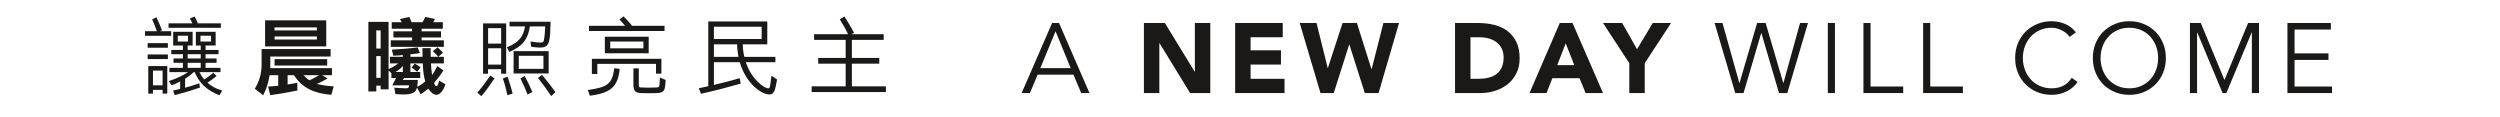
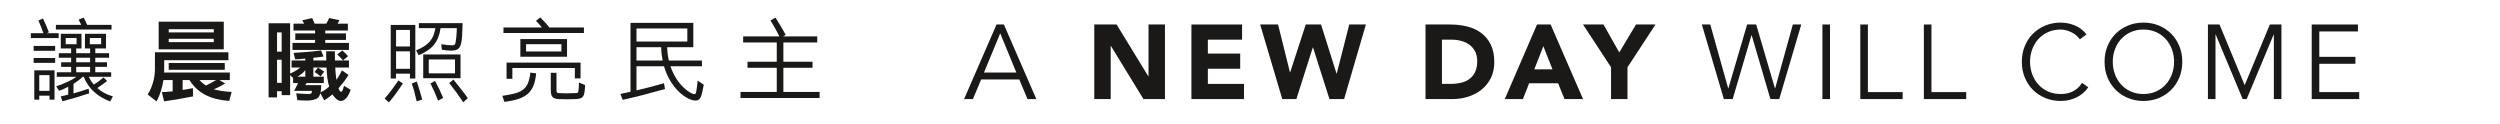
- <svg xmlns="http://www.w3.org/2000/svg" width="280px" height="13px" viewBox="0 0 280 13" version="1.1">
+ <svg xmlns="http://www.w3.org/2000/svg" width="263px" height="13px" viewBox="0 0 263 13" version="1.1">
  <description>Created with Sketch (http://www.bohemiancoding.com/sketch)</description>
  <defs />
  <g id="Page-1" stroke="none" stroke-width="1" fill="none" fill-rule="evenodd">
-     <g id="Imported-Layers" transform="translate(-264, -22)">
+     <g id="Imported-Layers" transform="translate(-277, -22)">
      <path d="M122.575,0.175 L964.465,0.175 L964.465,56.868 L122.575,56.868 L122.575,0.175 Z M964.465,47.891 L964.465,49.391 L962.965,49.391 L964.465,47.891 Z" id="Stroke-1" stroke="#1A1918" />
      <path d="M280.243,26.008 L280.243,25.492 L281.571,25.492 C281.389,25.005 281.274,24.7 281.045,24.165 L281.523,23.945 C281.781,24.48 281.943,24.872 282.144,25.397 L281.915,25.492 L283.175,25.492 L283.175,26.008 L280.243,26.008 L280.243,26.008 Z M280.539,26.83 L282.803,26.83 L282.803,27.346 L280.539,27.346 L280.539,26.83 Z M280.539,28.1 L282.803,28.1 L282.803,28.616 L280.539,28.616 L280.539,28.1 Z M282.21,32.484 L282.21,32.063 L281.131,32.063 L281.131,32.484 L280.606,32.484 L280.606,29.399 L282.736,29.399 L282.736,32.484 L282.21,32.484 L282.21,32.484 Z M281.131,31.558 L282.21,31.558 L282.21,29.906 L281.131,29.906 L281.131,31.558 Z M282.879,25.11 L282.879,24.614 L285.544,24.614 C285.458,24.422 285.411,24.327 285.267,24.069 L285.802,23.85 C285.984,24.184 286.041,24.336 286.165,24.614 L288.735,24.614 L288.735,25.11 L282.879,25.11 L282.879,25.11 Z M288.878,32.141 L288.582,32.675 C287.216,32.131 286.347,31.376 285.802,30.077 L285.697,30.077 C285.43,30.345 285.086,30.593 284.732,30.822 L284.732,31.825 C285.267,31.682 285.754,31.52 286.328,31.328 L286.385,31.815 C285.391,32.149 284.723,32.351 283.567,32.656 L283.386,32.141 C283.739,32.063 283.92,32.025 284.178,31.959 L284.178,31.118 C283.825,31.3 283.624,31.424 283.213,31.548 L282.908,31.08 C283.815,30.784 284.522,30.449 285.047,30.077 L282.974,30.077 L282.974,29.6 L284.484,29.6 L284.484,29.036 L283.433,29.036 L283.433,28.549 L284.484,28.549 L284.484,28.071 L283.185,28.071 L283.185,27.594 L284.484,27.594 L284.484,27.097 L283.395,27.097 L283.395,25.559 L285.573,25.559 L285.573,27.097 L285.019,27.097 L285.019,27.594 L286.48,27.594 L286.48,27.097 L285.936,27.097 L285.936,25.559 L288.152,25.559 L288.152,27.097 L287.025,27.097 L287.025,27.594 L288.477,27.594 L288.477,28.071 L287.025,28.071 L287.025,28.549 L288.257,28.549 L288.257,29.036 L287.025,29.036 L287.025,29.6 L288.696,29.6 L288.696,30.077 L286.337,30.077 C286.48,30.373 286.671,30.669 286.872,30.898 C287.245,30.66 287.502,30.488 287.885,30.144 L288.267,30.517 C287.846,30.851 287.588,31.032 287.235,31.262 C287.665,31.634 288.095,31.911 288.878,32.141 L288.878,32.141 Z M283.911,26.648 L285.057,26.648 L285.057,25.999 L283.911,25.999 L283.911,26.648 Z M285.019,28.549 L286.48,28.549 L286.48,28.071 L285.019,28.071 L285.019,28.549 Z M285.019,29.6 L286.48,29.6 L286.48,29.037 L285.019,29.037 L285.019,29.6 Z M286.452,26.648 L287.637,26.648 L287.637,25.999 L286.452,25.999 L286.452,26.648 Z" id="Fill-9" fill="#1A1918" />
      <path d="M301.113,32.618 C299.212,32.475 297.846,31.863 296.929,30.421 L296.213,30.421 L296.213,31.462 C296.624,31.396 296.881,31.357 297.292,31.271 L297.311,32.141 C296.242,32.341 295.42,32.503 294.264,32.656 L294.025,31.691 C294.369,31.682 294.713,31.653 295.162,31.605 L295.162,30.421 L294.197,30.421 C294.054,31.3 293.815,32.025 293.471,32.675 L292.535,31.939 C292.965,31.262 293.299,30.307 293.299,29.266 L293.299,27.499 L301.027,27.499 L301.027,28.33 L294.274,28.33 L294.274,29.266 C294.274,29.409 294.264,29.466 294.264,29.628 L301.18,29.628 L301.18,30.421 L300.072,30.421 L300.693,30.784 C300.339,30.975 300.024,31.176 299.489,31.396 C300.11,31.558 300.683,31.634 301.371,31.672 L301.113,32.618 L301.113,32.618 Z M293.691,24.279 L300.54,24.279 L300.54,27.193 L293.691,27.193 L293.691,24.279 Z M294.751,25.406 L299.489,25.406 L299.489,25.072 L294.751,25.072 L294.751,25.406 Z M294.751,26.429 L299.489,26.429 L299.489,26.085 L294.751,26.085 L294.751,26.429 Z M294.751,28.625 L300.645,28.625 L300.645,29.341 L294.751,29.341 L294.751,28.625 Z M297.98,30.421 C298.238,30.698 298.429,30.851 298.667,30.994 C299.002,30.841 299.27,30.688 299.737,30.421 L297.98,30.421 L297.98,30.421 Z" id="Fill-10" fill="#1A1918" />
      <path d="M313.71,28.358 L313.71,29.103 L312.268,29.103 C312.297,29.59 312.326,30.01 312.392,30.393 C312.622,30.087 312.755,29.819 312.975,29.399 L313.663,29.886 C313.328,30.431 312.965,30.88 312.612,31.29 C312.698,31.529 312.784,31.653 312.889,31.653 C312.956,31.653 313.023,31.567 313.089,31.386 C313.089,31.357 313.099,31.319 313.109,31.29 L313.195,31.032 L313.892,31.443 C313.72,31.939 313.52,32.274 313.3,32.437 C313.176,32.551 313.032,32.618 312.841,32.618 C312.622,32.618 312.44,32.494 312.211,32.236 C312.134,32.159 312.058,32.055 311.972,31.931 C311.638,32.188 311.409,32.389 311.112,32.551 L310.702,31.815 C310.597,32.149 310.492,32.283 310.348,32.36 C310.09,32.503 309.727,32.589 309.192,32.58 C309.039,32.58 308.744,32.57 308.285,32.542 L308.161,31.815 C308.591,31.854 308.973,31.883 309.307,31.883 C309.565,31.883 309.718,31.921 309.785,31.739 L309.794,31.711 C309.804,31.682 309.813,31.644 309.813,31.558 L307.941,31.558 L308.361,30.736 L307.836,30.736 L307.836,30.201 L307.521,29.896 L307.521,32.007 L306.632,32.007 L306.632,31.596 L306.145,31.596 L306.145,32.245 L305.257,32.245 L305.257,24.451 L307.521,24.451 L307.521,29.743 C307.913,29.562 308.227,29.399 308.6,29.103 L307.674,29.103 L307.674,28.358 L309.116,28.358 L309.116,28.167 C308.744,28.215 308.409,28.215 308.056,28.243 L307.884,27.565 C308.906,27.499 309.861,27.432 310.778,27.307 L311.036,27.947 C310.74,27.995 310.377,28.043 309.966,28.081 L309.966,28.358 L311.322,28.358 C311.313,27.985 311.313,27.747 311.313,27.393 L312.23,27.393 C312.23,27.766 312.23,28.004 312.239,28.358 L313.71,28.358 L313.71,28.358 Z M306.145,27.432 L306.632,27.432 L306.632,25.407 L306.145,25.407 L306.145,27.432 Z M306.145,30.717 L306.632,30.717 L306.632,28.282 L306.145,28.282 L306.145,30.717 Z M307.769,27.25 L307.769,26.515 L310.147,26.515 L310.147,26.199 L308.065,26.199 L308.065,25.512 L310.147,25.512 L310.147,25.215 L307.874,25.215 L307.874,24.489 L309.001,24.489 C308.896,24.327 308.858,24.241 308.791,24.136 L309.842,23.897 C309.928,24.079 309.995,24.231 310.1,24.489 L311.322,24.489 C311.437,24.298 311.542,24.117 311.628,23.897 L312.708,24.126 C312.641,24.231 312.602,24.327 312.517,24.489 L313.596,24.489 L313.596,25.215 L311.217,25.215 L311.217,25.512 L313.395,25.512 L313.395,26.199 L311.217,26.199 L311.217,26.515 L313.71,26.515 L313.71,27.25 L307.769,27.25 L307.769,27.25 Z M309.116,29.38 C308.839,29.724 308.696,29.81 308.285,30.067 L309.116,30.067 L309.116,29.38 L309.116,29.38 Z M311.064,30.067 L311.064,30.736 L309.259,30.736 L309.106,30.956 L310.797,30.956 C310.788,31.29 310.759,31.52 310.721,31.72 C311.093,31.538 311.351,31.366 311.628,31.108 C311.475,30.621 311.389,30.029 311.351,29.103 L309.966,29.103 L309.966,30.067 L311.064,30.067 L311.064,30.067 Z M310.73,30.039 C310.511,29.858 310.367,29.752 310.09,29.571 L310.453,29.122 C310.644,29.237 310.845,29.352 311.103,29.533 L310.73,30.039 L310.73,30.039 Z M313.089,28.358 C312.889,28.119 312.669,27.928 312.478,27.728 L313.013,27.307 C313.214,27.489 313.434,27.689 313.615,27.909 L313.089,28.358 L313.089,28.358 Z" id="Fill-11" fill="#1A1918" />
      <path d="M317.463,32.369 C318.084,31.653 318.399,31.204 318.915,30.459 L319.383,30.784 C318.848,31.567 318.523,32.063 317.912,32.771 L317.463,32.369 L317.463,32.369 Z M320.128,30.259 L320.128,29.752 L318.657,29.752 L318.657,30.259 L318.103,30.259 L318.103,24.623 L320.692,24.623 L320.692,30.259 L320.128,30.259 L320.128,30.259 Z M318.667,26.887 L320.128,26.887 L320.128,25.148 L318.667,25.148 L318.667,26.887 Z M318.667,29.237 L320.128,29.237 L320.128,27.403 L318.667,27.403 L318.667,29.237 Z M320.835,32.666 C320.654,31.921 320.568,31.51 320.319,30.784 L320.845,30.583 C321.102,31.348 321.236,31.777 321.418,32.475 L320.835,32.666 L320.835,32.666 Z M324.465,27.326 C324.197,27.326 323.853,27.298 323.481,27.231 L323.424,26.648 C323.911,26.734 324.274,26.763 324.532,26.763 C324.77,26.763 324.856,26.734 324.904,26.553 C324.981,26.256 325.057,25.483 325.057,24.958 L323.347,24.958 C323.147,26.371 322.516,27.202 321.036,27.813 L320.778,27.298 C322.201,26.715 322.622,26.037 322.803,24.958 L321.064,24.958 L321.064,24.432 L325.668,24.432 C325.64,25.473 325.611,26.19 325.506,26.582 C325.372,27.097 325.153,27.326 324.465,27.326 L324.465,27.326 Z M321.523,27.728 L325.449,27.728 L325.449,30.23 L321.523,30.23 L321.523,27.728 Z M322.105,29.714 L324.866,29.714 L324.866,28.253 L322.105,28.253 L322.105,29.714 Z M323.089,32.589 C322.803,31.873 322.622,31.452 322.287,30.784 L322.765,30.507 C323.147,31.224 323.319,31.586 323.624,32.303 L323.089,32.589 L323.089,32.589 Z M325.735,32.761 C325.181,31.931 324.837,31.472 324.255,30.736 L324.703,30.373 C325.267,31.09 325.659,31.538 326.213,32.322 L325.735,32.761 L325.735,32.761 Z" id="Fill-12" fill="#1A1918" />
      <path d="M329.841,32.083 C331.847,31.777 332.592,31.529 332.792,29.638 L333.404,29.714 C333.203,31.863 332.248,32.417 330.07,32.723 L329.841,32.083 L329.841,32.083 Z M329.965,25.473 L329.965,24.891 L334.006,24.891 C333.824,24.671 333.662,24.48 333.385,24.184 L333.834,23.831 C334.216,24.203 334.454,24.48 334.77,24.853 L334.722,24.891 L338.428,24.891 L338.428,25.473 L329.965,25.473 L329.965,25.473 Z M337.473,30.249 L337.473,29.151 L330.901,29.151 L330.901,30.287 L330.29,30.287 L330.29,28.587 L338.075,28.587 L338.075,30.249 L337.473,30.249 L337.473,30.249 Z M331.742,26.113 L336.652,26.113 L336.652,27.966 L331.742,27.966 L331.742,26.113 Z M332.344,27.413 L336.06,27.413 L336.06,26.648 L332.344,26.648 L332.344,27.413 Z M337.483,32.427 C336.881,32.446 336.327,32.446 335.821,32.427 C335.104,32.398 334.942,32.149 334.942,31.424 L334.942,29.657 L335.543,29.657 L335.543,31.386 C335.543,31.758 335.582,31.797 335.849,31.797 C336.336,31.825 336.881,31.825 337.473,31.797 C337.789,31.787 337.827,31.758 337.855,31.538 C337.884,31.319 337.884,31.108 337.913,30.679 L338.553,30.956 C338.543,31.224 338.524,31.424 338.495,31.644 C338.419,32.283 338.17,32.398 337.483,32.427 L337.483,32.427 Z" id="Fill-13" fill="#1A1918" />
      <path d="M346.852,28.969 L343.958,28.969 L343.958,31.51 C345.066,31.252 345.897,31.032 346.852,30.755 L346.957,31.366 C345.162,31.873 344.006,32.169 342.506,32.503 L342.267,31.883 C342.754,31.777 343.002,31.729 343.328,31.653 L343.328,24.403 L349.937,24.403 L349.937,26.963 L347.187,26.963 C347.206,27.489 347.263,27.957 347.368,28.368 L350.845,28.368 L350.845,28.969 L347.53,28.969 C348.218,30.994 349.651,31.901 350.061,31.901 C350.243,31.901 350.272,31.586 350.396,30.479 L351.036,30.908 C350.807,32.169 350.692,32.58 350.166,32.58 C349.335,32.58 347.568,31.424 346.852,28.969 L346.852,28.969 Z M343.958,26.371 L349.307,26.371 L349.307,24.996 L343.958,24.996 L343.958,26.371 Z M346.709,28.368 C346.623,27.938 346.565,27.47 346.556,26.963 L343.958,26.963 L343.958,28.368 L346.709,28.368 L346.709,28.368 Z" id="Fill-14" fill="#1A1918" />
      <path d="M354.903,32.313 L354.903,31.672 L358.715,31.672 L358.715,29.132 L355.639,29.132 L355.639,28.492 L358.715,28.492 L358.715,26.467 L355.18,26.467 L355.18,25.827 L358.982,25.827 C358.676,25.177 358.437,24.795 358.056,24.155 L358.581,23.85 C358.992,24.528 359.249,24.91 359.651,25.665 L359.374,25.827 L362.974,25.827 L362.974,26.467 L359.412,26.467 L359.412,28.492 L362.478,28.492 L362.478,29.132 L359.412,29.132 L359.412,31.672 L363.223,31.672 L363.223,32.313 L354.903,32.313" id="Fill-15" fill="#1A1918" />
      <path d="M379.353,32.422 L378.422,32.422 L381.835,24.577 L382.61,24.577 L386.023,32.422 L385.093,32.422 L384.228,30.361 L380.217,30.361 L379.353,32.422 L379.353,32.422 Z M380.516,29.629 L383.918,29.629 L382.223,25.507 L380.516,29.629 L380.516,29.629 Z" id="Fill-16" fill="#1A1918" />
      <path d="M392.118,24.577 L394.467,24.577 L397.802,30.028 L397.824,30.028 L397.824,24.577 L399.553,24.577 L399.553,32.422 L397.292,32.422 L393.869,26.837 L393.846,26.837 L393.846,32.422 L392.118,32.422 L392.118,24.577" id="Fill-17" fill="#1A1918" />
      <path d="M402.337,24.577 L407.667,24.577 L407.667,26.172 L404.066,26.172 L404.066,27.635 L407.468,27.635 L407.468,29.23 L404.066,29.23 L404.066,30.826 L407.867,30.826 L407.867,32.422 L402.337,32.422 L402.337,24.577" id="Fill-18" fill="#1A1918" />
      <path d="M409.568,24.577 L411.452,24.577 L412.703,29.607 L412.726,29.607 L414.366,24.577 L415.973,24.577 L417.602,29.74 L417.624,29.74 L418.942,24.577 L420.693,24.577 L418.399,32.422 L416.859,32.422 L415.13,26.992 L415.108,26.992 L413.379,32.422 L411.895,32.422 L409.568,24.577" id="Fill-19" fill="#1A1918" />
      <path d="M426.964,24.577 L429.557,24.577 C430.185,24.577 430.782,24.647 431.347,24.787 C431.912,24.928 432.405,25.155 432.826,25.469 C433.247,25.783 433.582,26.191 433.829,26.693 C434.076,27.195 434.2,27.805 434.2,28.521 C434.2,29.157 434.08,29.716 433.84,30.2 C433.6,30.685 433.277,31.091 432.871,31.419 C432.464,31.748 431.995,31.997 431.463,32.167 C430.931,32.337 430.374,32.422 429.79,32.422 L426.964,32.422 L426.964,24.577 L426.964,24.577 Z M428.693,30.826 L429.59,30.826 C429.989,30.826 430.361,30.786 430.704,30.704 C431.048,30.623 431.345,30.488 431.596,30.3 C431.847,30.111 432.045,29.864 432.189,29.558 C432.333,29.251 432.405,28.876 432.405,28.433 C432.405,28.049 432.333,27.714 432.189,27.43 C432.045,27.146 431.851,26.911 431.607,26.726 C431.363,26.542 431.077,26.403 430.749,26.311 C430.419,26.218 430.074,26.172 429.712,26.172 L428.693,26.172 L428.693,30.826 L428.693,30.826 Z" id="Fill-20" fill="#1A1918" />
      <path d="M438.695,24.577 L440.124,24.577 L443.537,32.422 L441.587,32.422 L440.911,30.76 L437.864,30.76 L437.21,32.422 L435.304,32.422 L438.695,24.577 L438.695,24.577 Z M439.359,26.859 L438.407,29.297 L440.324,29.297 L439.359,26.859 L439.359,26.859 Z" id="Fill-21" fill="#1A1918" />
      <path d="M446.482,29.076 L443.535,24.577 L445.685,24.577 L447.347,27.513 L449.108,24.577 L451.158,24.577 L448.211,29.076 L448.211,32.422 L446.482,32.422 L446.482,29.076" id="Fill-22" fill="#1A1918" />
      <path d="M458.804,31.292 L458.826,31.292 L460.798,24.577 L461.751,24.577 L463.724,31.292 L463.746,31.292 L465.607,24.577 L466.494,24.577 L464.178,32.422 L463.247,32.422 L461.275,25.707 L461.253,25.707 L459.28,32.422 L458.349,32.422 L456.034,24.577 L456.92,24.577 L458.804,31.292" id="Fill-23" fill="#1A1918" />
      <path d="M468.717,24.577 L469.515,24.577 L469.515,32.422 L468.717,32.422 L468.717,24.577 Z" id="Fill-24" fill="#1A1918" />
      <path d="M473.502,31.69 L477.158,31.69 L477.158,32.422 L472.704,32.422 L472.704,24.577 L473.502,24.577 L473.502,31.69" id="Fill-25" fill="#1A1918" />
      <path d="M480.189,31.69 L483.845,31.69 L483.845,32.422 L479.391,32.422 L479.391,24.577 L480.189,24.577 L480.189,31.69" id="Fill-26" fill="#1A1918" />
      <path d="M496.688,31.181 C496.556,31.381 496.391,31.569 496.195,31.746 C495.999,31.924 495.776,32.077 495.525,32.206 C495.274,32.335 495.002,32.437 494.71,32.511 C494.418,32.585 494.11,32.621 493.785,32.621 C493.202,32.621 492.661,32.518 492.162,32.312 C491.663,32.104 491.231,31.818 490.865,31.452 C490.5,31.087 490.213,30.653 490.007,30.15 C489.8,29.648 489.696,29.098 489.696,28.499 C489.696,27.901 489.8,27.351 490.007,26.848 C490.213,26.346 490.5,25.912 490.865,25.546 C491.231,25.181 491.663,24.895 492.162,24.688 C492.661,24.48 493.202,24.377 493.785,24.377 C494.273,24.377 494.76,24.473 495.248,24.665 C495.735,24.857 496.153,25.175 496.5,25.618 L495.802,26.139 C495.721,26.014 495.61,25.888 495.47,25.762 C495.329,25.637 495.168,25.526 494.988,25.43 C494.807,25.334 494.612,25.256 494.406,25.197 C494.199,25.138 493.992,25.108 493.785,25.108 C493.283,25.108 492.832,25.201 492.434,25.386 C492.035,25.57 491.697,25.818 491.419,26.128 C491.142,26.438 490.93,26.798 490.782,27.208 C490.634,27.618 490.56,28.049 490.56,28.499 C490.56,28.95 490.634,29.38 490.782,29.79 C490.93,30.2 491.142,30.561 491.419,30.871 C491.697,31.181 492.035,31.429 492.434,31.613 C492.832,31.798 493.283,31.891 493.785,31.891 C493.992,31.891 494.197,31.872 494.4,31.835 C494.603,31.798 494.803,31.735 494.999,31.646 C495.194,31.558 495.379,31.438 495.553,31.286 C495.726,31.135 495.887,30.944 496.035,30.716 L496.688,31.181" id="Fill-27" fill="#1A1918" />
      <path d="M506.577,28.499 C506.577,29.098 506.473,29.648 506.267,30.15 C506.06,30.653 505.773,31.087 505.408,31.452 C505.042,31.818 504.61,32.104 504.111,32.312 C503.613,32.518 503.071,32.621 502.488,32.621 C501.904,32.621 501.363,32.518 500.865,32.312 C500.366,32.104 499.934,31.818 499.568,31.452 C499.203,31.087 498.916,30.653 498.709,30.15 C498.502,29.648 498.399,29.098 498.399,28.499 C498.399,27.901 498.502,27.351 498.709,26.848 C498.916,26.346 499.203,25.912 499.568,25.546 C499.934,25.181 500.366,24.895 500.865,24.688 C501.363,24.48 501.904,24.377 502.488,24.377 C503.071,24.377 503.613,24.48 504.111,24.688 C504.61,24.895 505.042,25.181 505.408,25.546 C505.773,25.912 506.06,26.346 506.267,26.848 C506.473,27.351 506.577,27.901 506.577,28.499 L506.577,28.499 Z M505.712,28.499 C505.712,28.049 505.639,27.618 505.491,27.208 C505.343,26.798 505.131,26.438 504.853,26.128 C504.577,25.818 504.239,25.57 503.84,25.386 C503.441,25.201 502.99,25.108 502.488,25.108 C501.985,25.108 501.535,25.201 501.136,25.386 C500.737,25.57 500.399,25.818 500.122,26.128 C499.845,26.438 499.633,26.798 499.485,27.208 C499.337,27.618 499.263,28.049 499.263,28.499 C499.263,28.95 499.337,29.38 499.485,29.79 C499.633,30.2 499.845,30.561 500.122,30.871 C500.399,31.181 500.737,31.429 501.136,31.613 C501.535,31.798 501.985,31.891 502.488,31.891 C502.99,31.891 503.441,31.798 503.84,31.613 C504.239,31.429 504.577,31.181 504.853,30.871 C505.131,30.561 505.343,30.2 505.491,29.79 C505.639,29.38 505.712,28.95 505.712,28.499 L505.712,28.499 Z" id="Fill-28" fill="#1A1918" />
      <path d="M513.14,30.959 L515.788,24.577 L517.007,24.577 L517.007,32.422 L516.209,32.422 L516.209,25.64 L516.187,25.64 L513.35,32.422 L512.93,32.422 L510.093,25.64 L510.071,25.64 L510.071,32.422 L509.273,32.422 L509.273,24.577 L510.492,24.577 L513.14,30.959" id="Fill-29" fill="#1A1918" />
      <path d="M520.99,31.69 L525.189,31.69 L525.189,32.422 L520.192,32.422 L520.192,24.577 L525.056,24.577 L525.056,25.308 L520.99,25.308 L520.99,27.979 L524.79,27.979 L524.79,28.71 L520.99,28.71 L520.99,31.69" id="Fill-30" fill="#1A1918" />
    </g>
  </g>
</svg>
